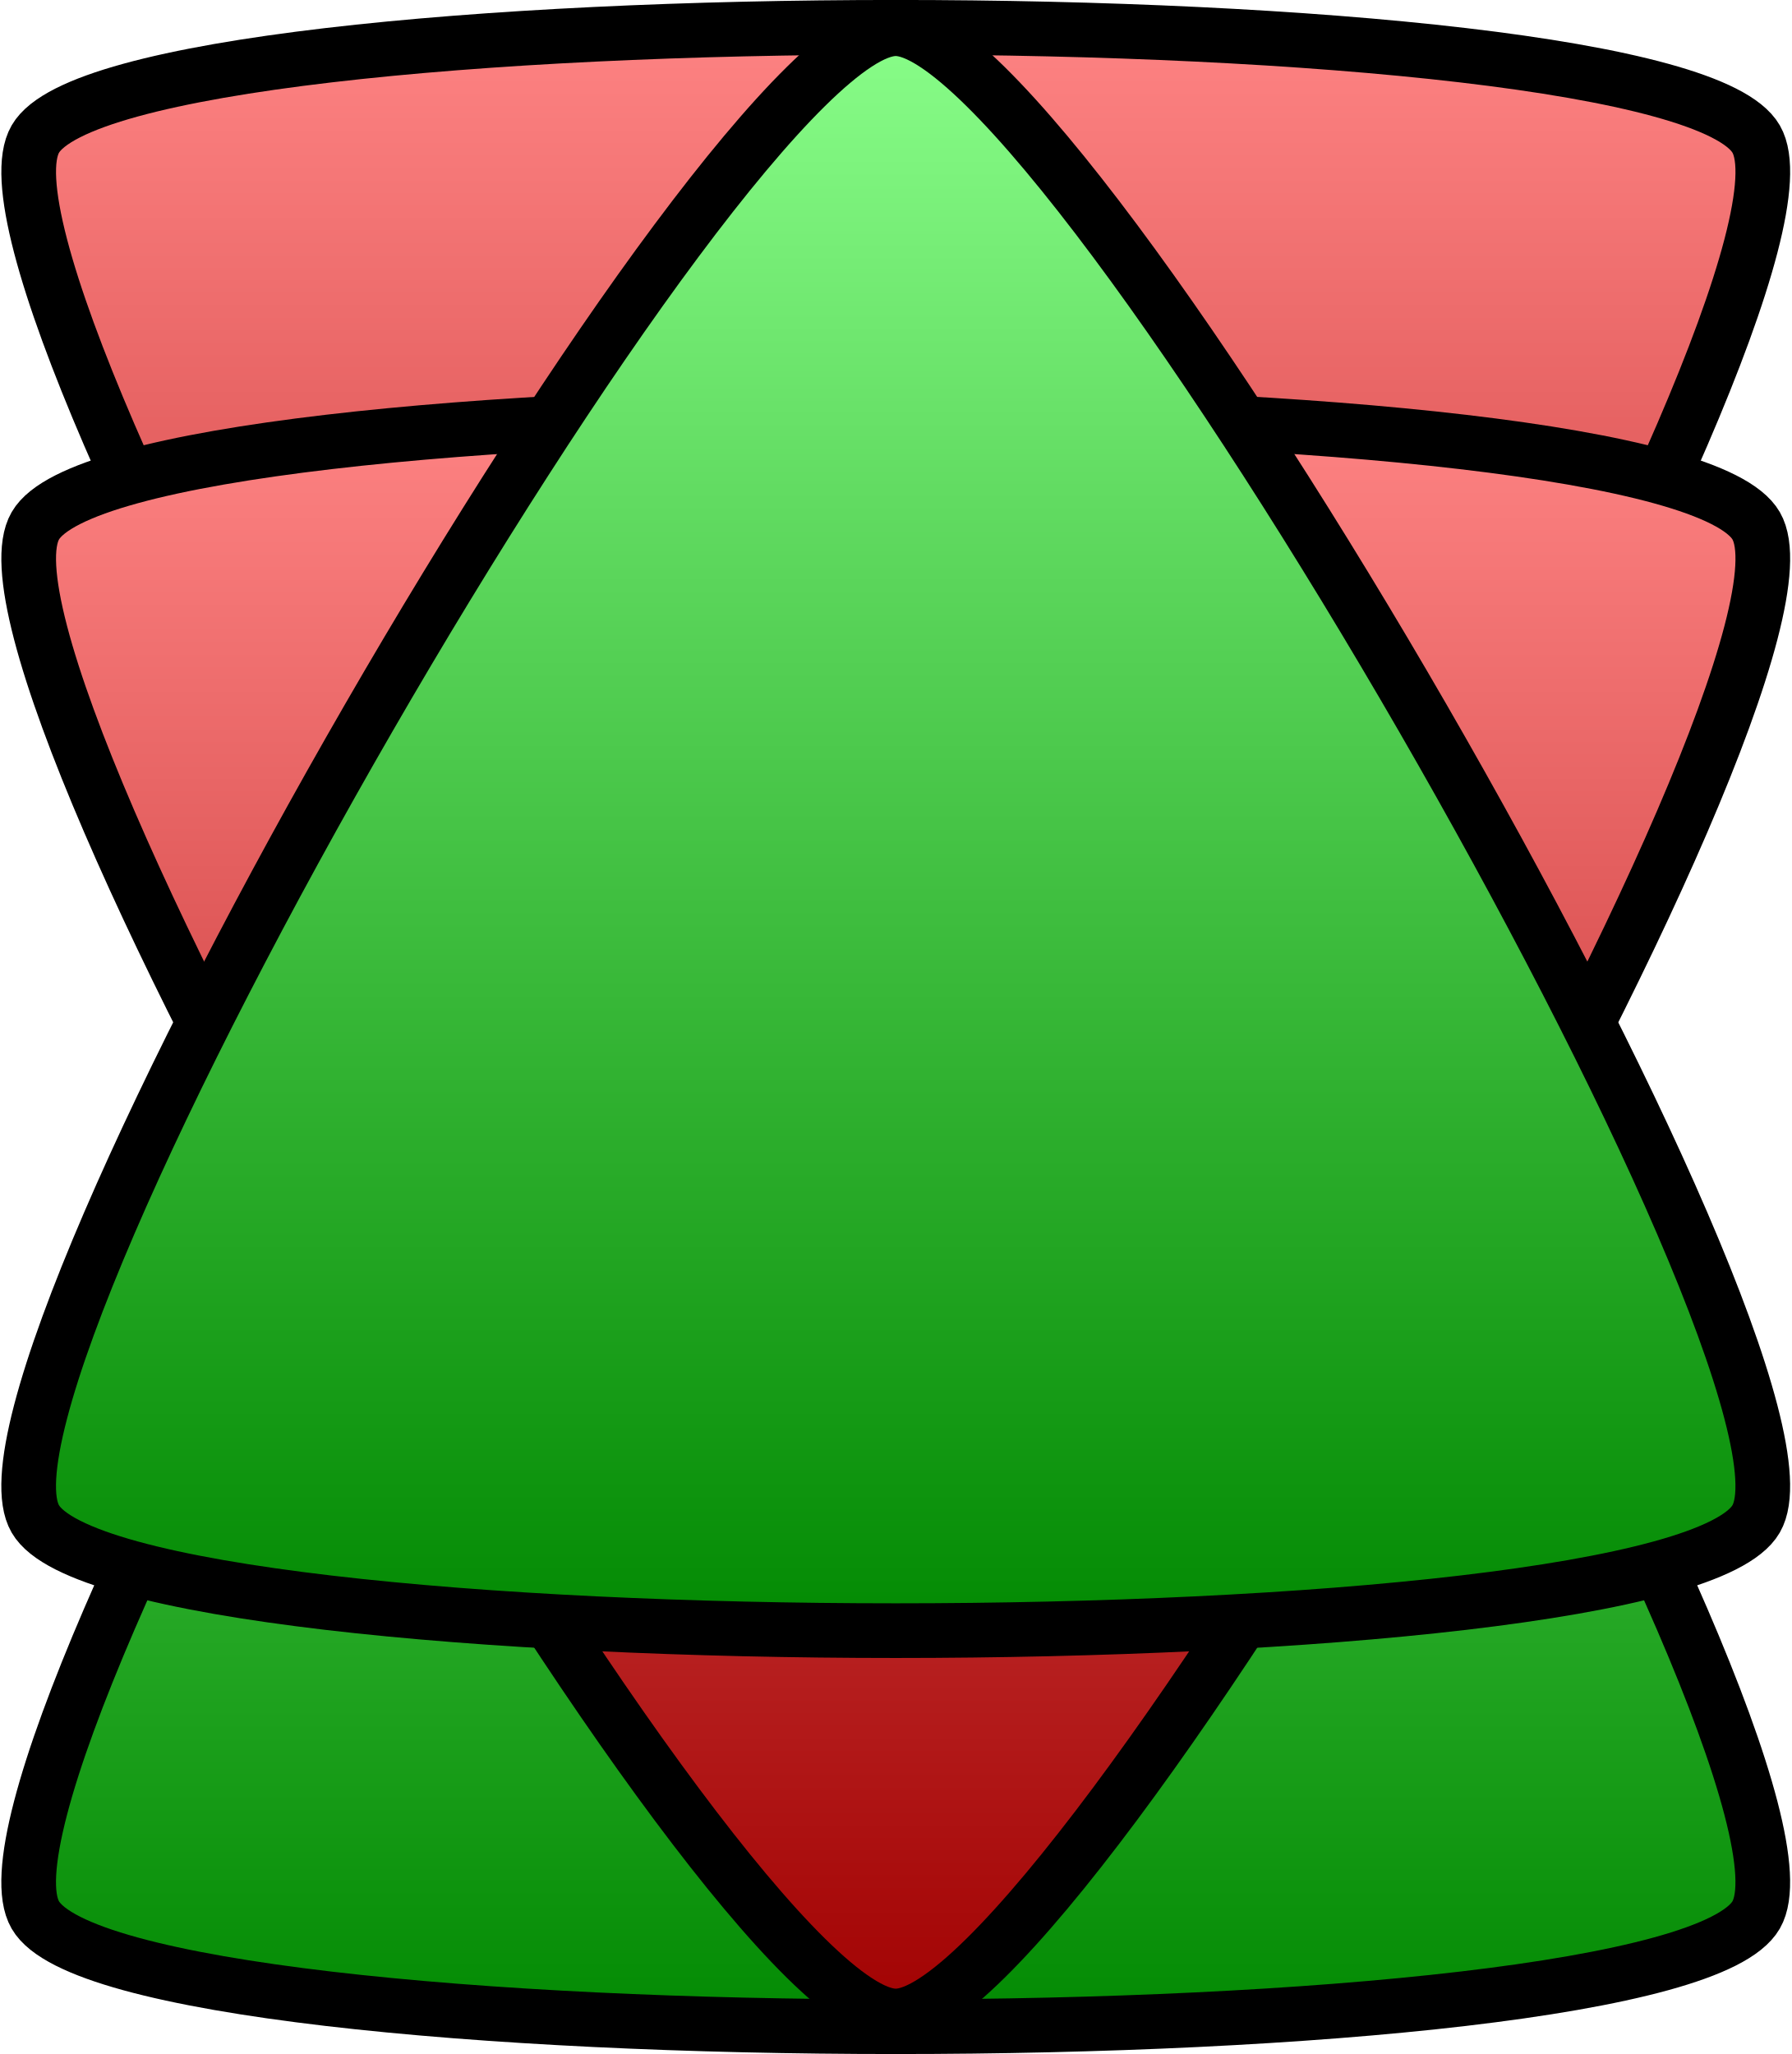
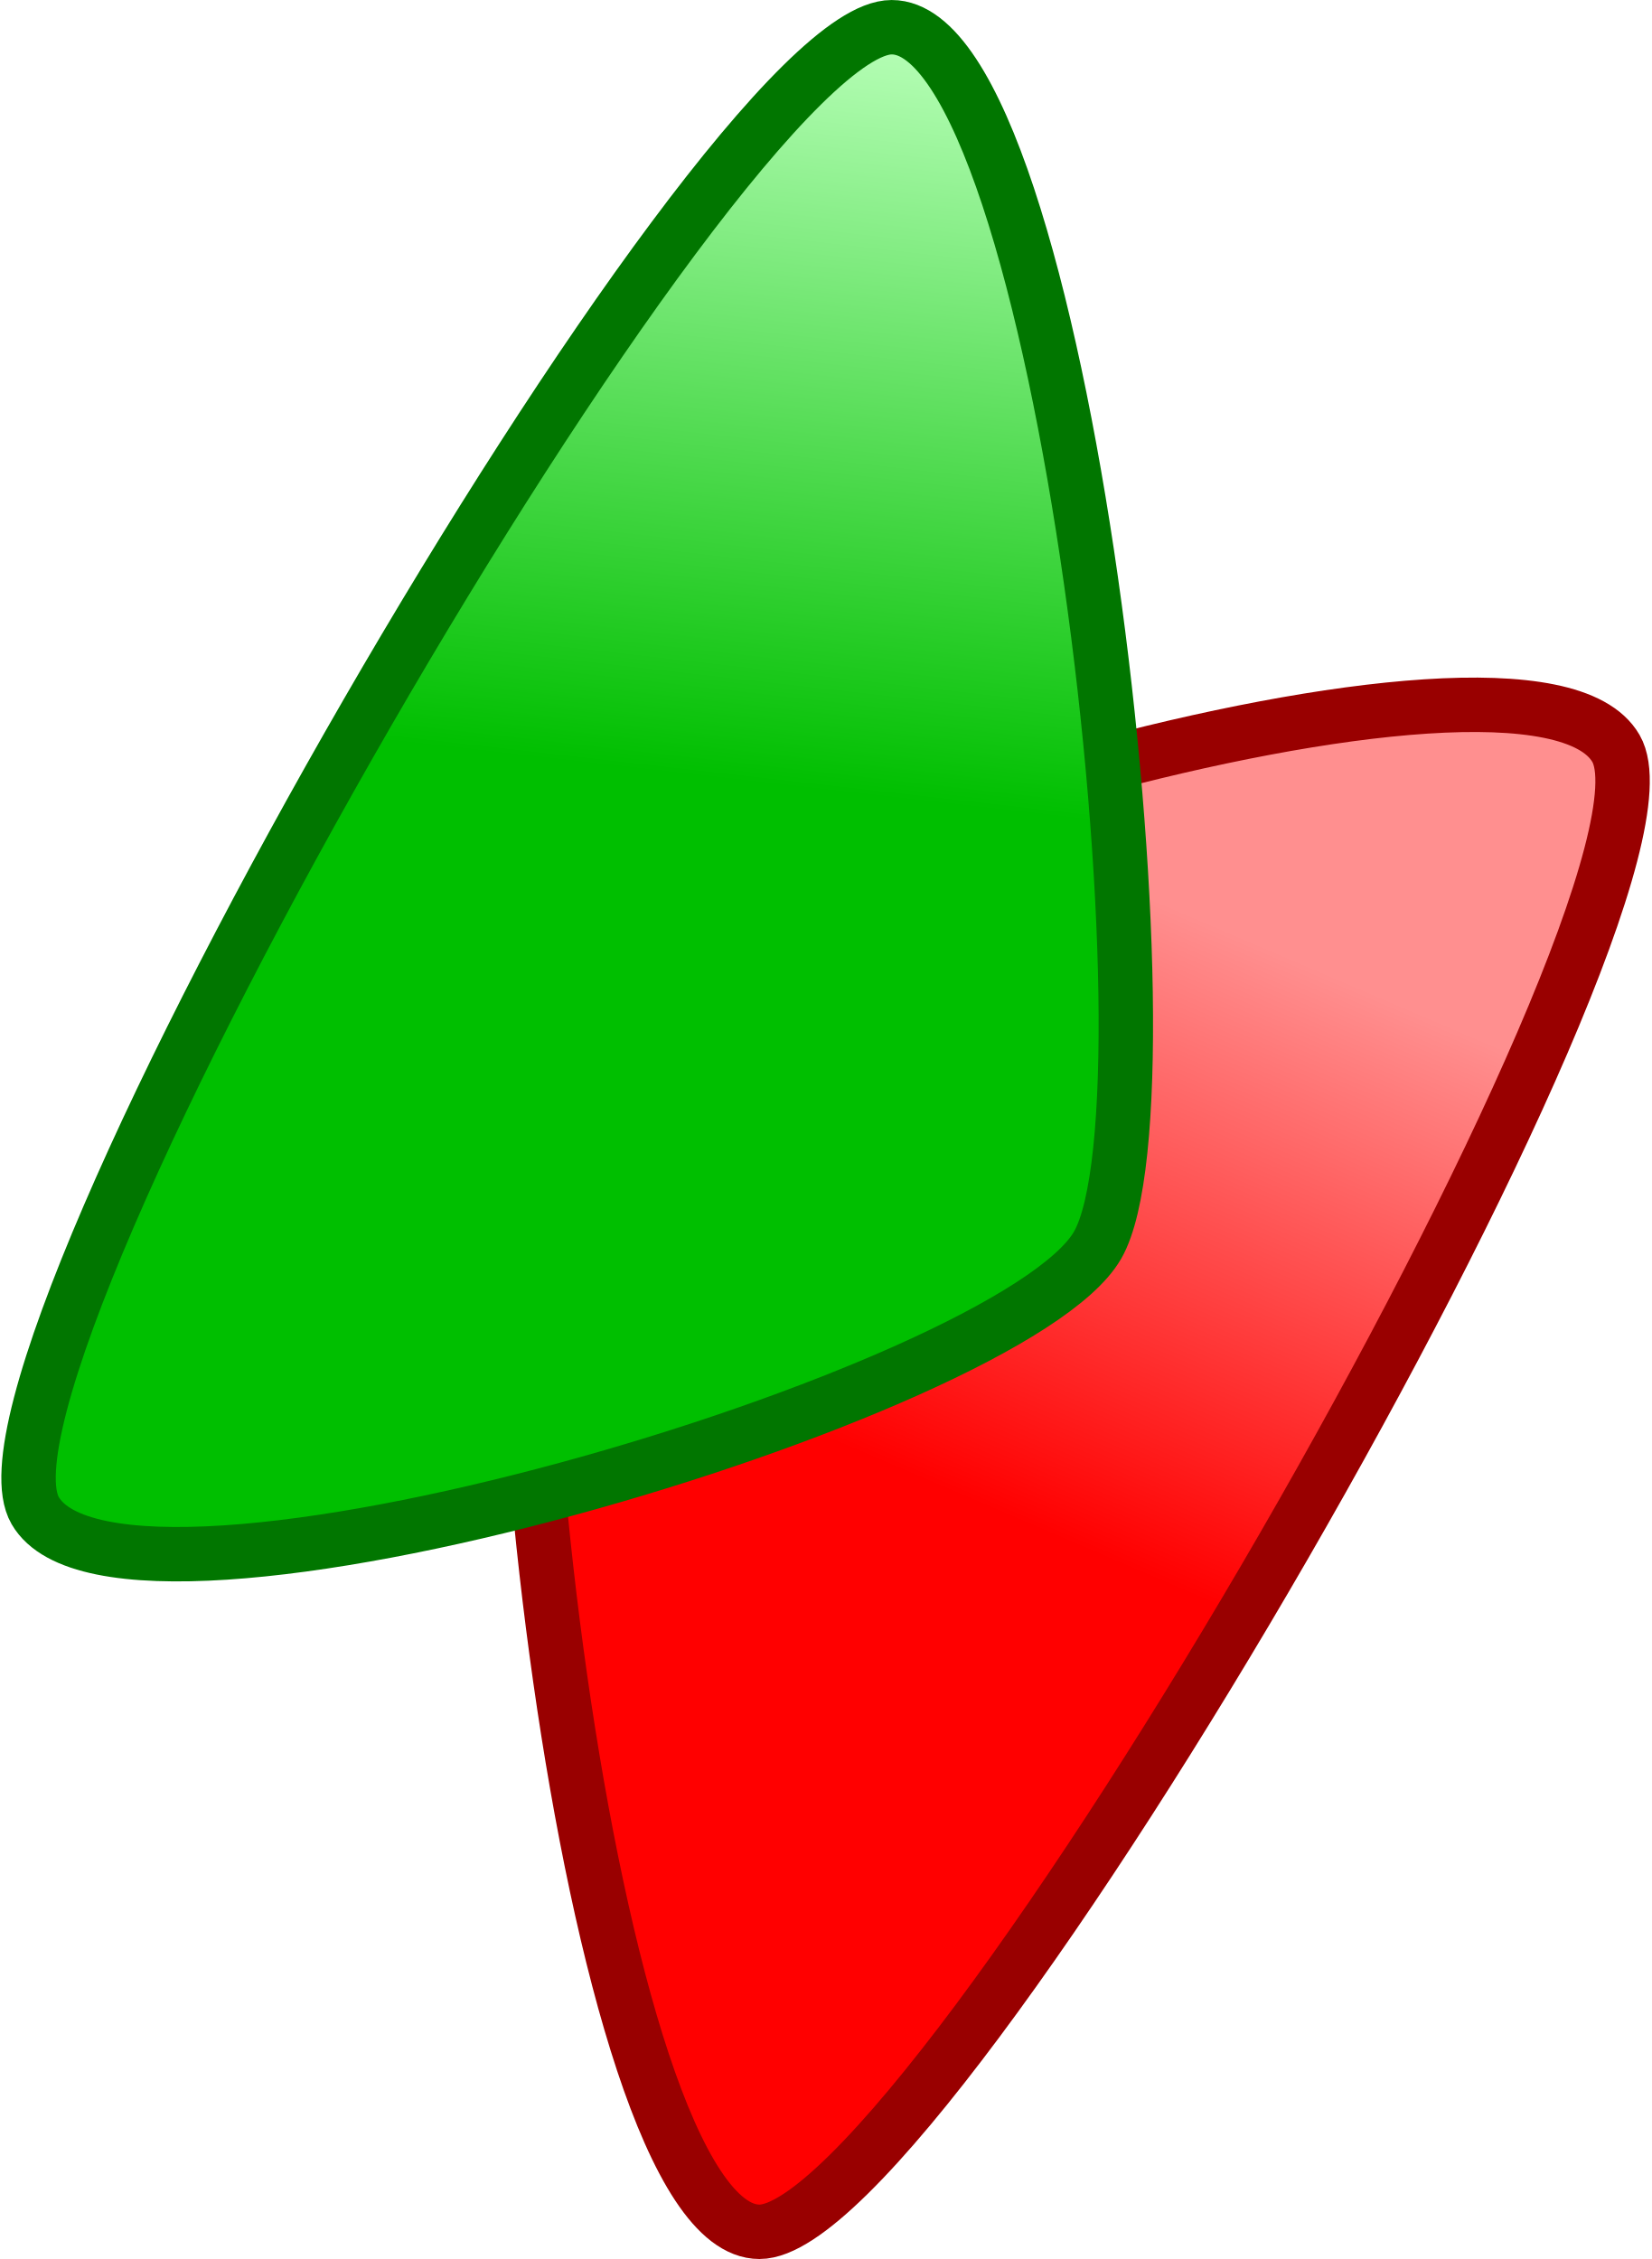
- <svg xmlns="http://www.w3.org/2000/svg" xmlns:xlink="http://www.w3.org/1999/xlink" width="402.451" height="461.453" viewBox="0 0 106.482 122.093">
+ <svg xmlns="http://www.w3.org/2000/svg" xmlns:xlink="http://www.w3.org/1999/xlink" width="372.611" height="509.855" viewBox="0 0 98.587 134.899">
  <defs>
+     <linearGradient id="e">
+       <stop style="stop-color:red;stop-opacity:1" offset="0" />
+       <stop style="stop-color:#ff8f8f;stop-opacity:1" offset="1" />
+     </linearGradient>
+     <linearGradient id="d">
+       <stop style="stop-color:#b9ffb9;stop-opacity:1" offset="0" />
+       <stop style="stop-color:#00bf00;stop-opacity:1" offset="1" />
+     </linearGradient>
+     <linearGradient id="c">
+       <stop style="stop-color:red;stop-opacity:1" offset="0" />
+       <stop style="stop-color:#ffbfbf;stop-opacity:1" offset="1" />
+     </linearGradient>
    <linearGradient id="b">
      <stop style="stop-color:#a00000;stop-opacity:1" offset="0" />
      <stop style="stop-color:#ff8585;stop-opacity:1" offset="1" />
    </linearGradient>
    <linearGradient id="a">
      <stop style="stop-color:#8bff8b;stop-opacity:1" offset="0" />
-       <stop style="stop-color:#080;stop-opacity:1" offset="1" />
+       <stop style="stop-color:#60b560;stop-opacity:1" offset="1" />
    </linearGradient>
-     <linearGradient xlink:href="#a" id="d" x1="265.423" y1="146.656" x2="379.97" y2="146.656" gradientUnits="userSpaceOnUse" />
-     <linearGradient xlink:href="#b" id="c" x1="265.423" y1="146.656" x2="379.97" y2="146.656" gradientUnits="userSpaceOnUse" />
-     <linearGradient xlink:href="#b" id="e" x1="265.423" y1="146.656" x2="379.97" y2="146.656" gradientUnits="userSpaceOnUse" />
-     <linearGradient xlink:href="#a" id="f" gradientUnits="userSpaceOnUse" x1="265.423" y1="146.656" x2="379.97" y2="146.656" />
+     <linearGradient xlink:href="#d" id="g" gradientUnits="userSpaceOnUse" x1="267.313" y1="146.656" x2="320.216" y2="152.674" gradientTransform="rotate(90 203.747 -24.43) scale(.85967)" />
+     <linearGradient xlink:href="#e" id="f" gradientUnits="userSpaceOnUse" gradientTransform="rotate(-90 141.173 221.903) scale(.85967)" x1="316.682" y1="164.693" x2="356.586" y2="181.804" />
  </defs>
-   <path style="fill:url(#c);fill-opacity:1;stroke:#000;stroke-width:3.78;stroke-miterlimit:4;stroke-dasharray:none;stroke-opacity:1" transform="matrix(0 -.85967 .85967 0 -72.834 326.647)" d="M267.313 146.656c0-11.898 92.735-65.439 103.04-59.49 10.303 5.95 10.303 113.03 0 118.98-10.305 5.949-103.04-47.592-103.04-59.49z" />
-   <path style="fill:url(#d);fill-opacity:1;stroke:#000;stroke-width:3.78;stroke-miterlimit:4;stroke-dasharray:none;stroke-opacity:1" transform="matrix(0 .85967 -.85967 0 179.316 -204.554)" d="M267.313 146.656c0-11.898 92.735-65.439 103.04-59.49 10.303 5.95 10.303 113.03 0 118.98-10.305 5.949-103.04-47.592-103.04-59.49z" />
-   <path style="fill:url(#e);fill-opacity:1;stroke:#000;stroke-width:3.78;stroke-miterlimit:4;stroke-dasharray:none;stroke-opacity:1" transform="matrix(0 -.85967 .85967 0 -72.834 349.636)" d="M267.313 146.656c0-11.898 92.735-65.439 103.04-59.49 10.303 5.95 10.303 113.03 0 118.98-10.305 5.949-103.04-47.592-103.04-59.49z" />
-   <path style="fill:url(#f);fill-opacity:1;stroke:#000;stroke-width:3.78;stroke-miterlimit:4;stroke-dasharray:none;stroke-opacity:1" transform="matrix(0 .85967 -.85967 0 179.316 -228.096)" d="M267.313 146.656c0-11.898 92.735-65.439 103.04-59.49 10.303 5.95 10.303 113.03 0 118.98-10.305 5.949-103.04-47.592-103.04-59.49z" />
+   <path style="fill:url(#f);fill-opacity:1;stroke:#900;stroke-width:3.249;stroke-miterlimit:4;stroke-dasharray:none;stroke-opacity:1" d="M45.346 133.275c-10.229 0-17.405-63.88-12.29-72.74 5.114-8.857 58.316-24.698 63.431-15.84 5.114 8.858-40.913 88.58-51.141 88.58z" />
+   <path style="fill:url(#g);fill-opacity:1;stroke:#017600;stroke-width:3.249;stroke-miterlimit:4;stroke-dasharray:none;stroke-opacity:1" d="M53.241 1.625c10.229 0 17.405 63.88 12.29 72.739C60.418 83.22 7.216 99.062 2.1 90.205c-5.115-8.859 40.913-88.58 51.141-88.58Z" />
</svg>
